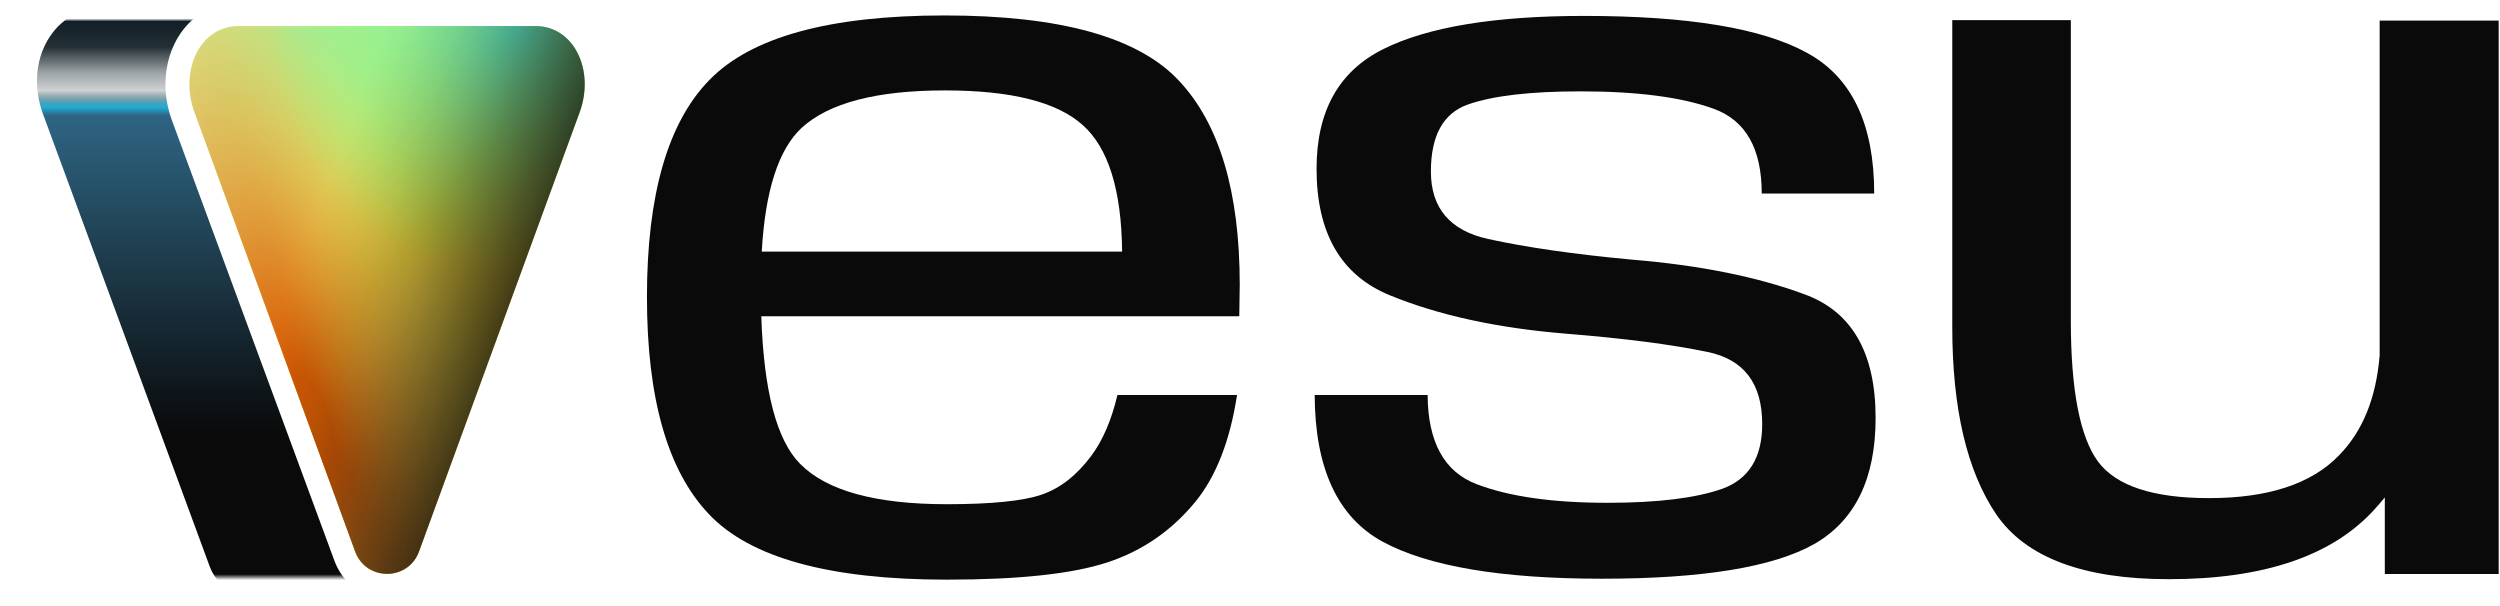
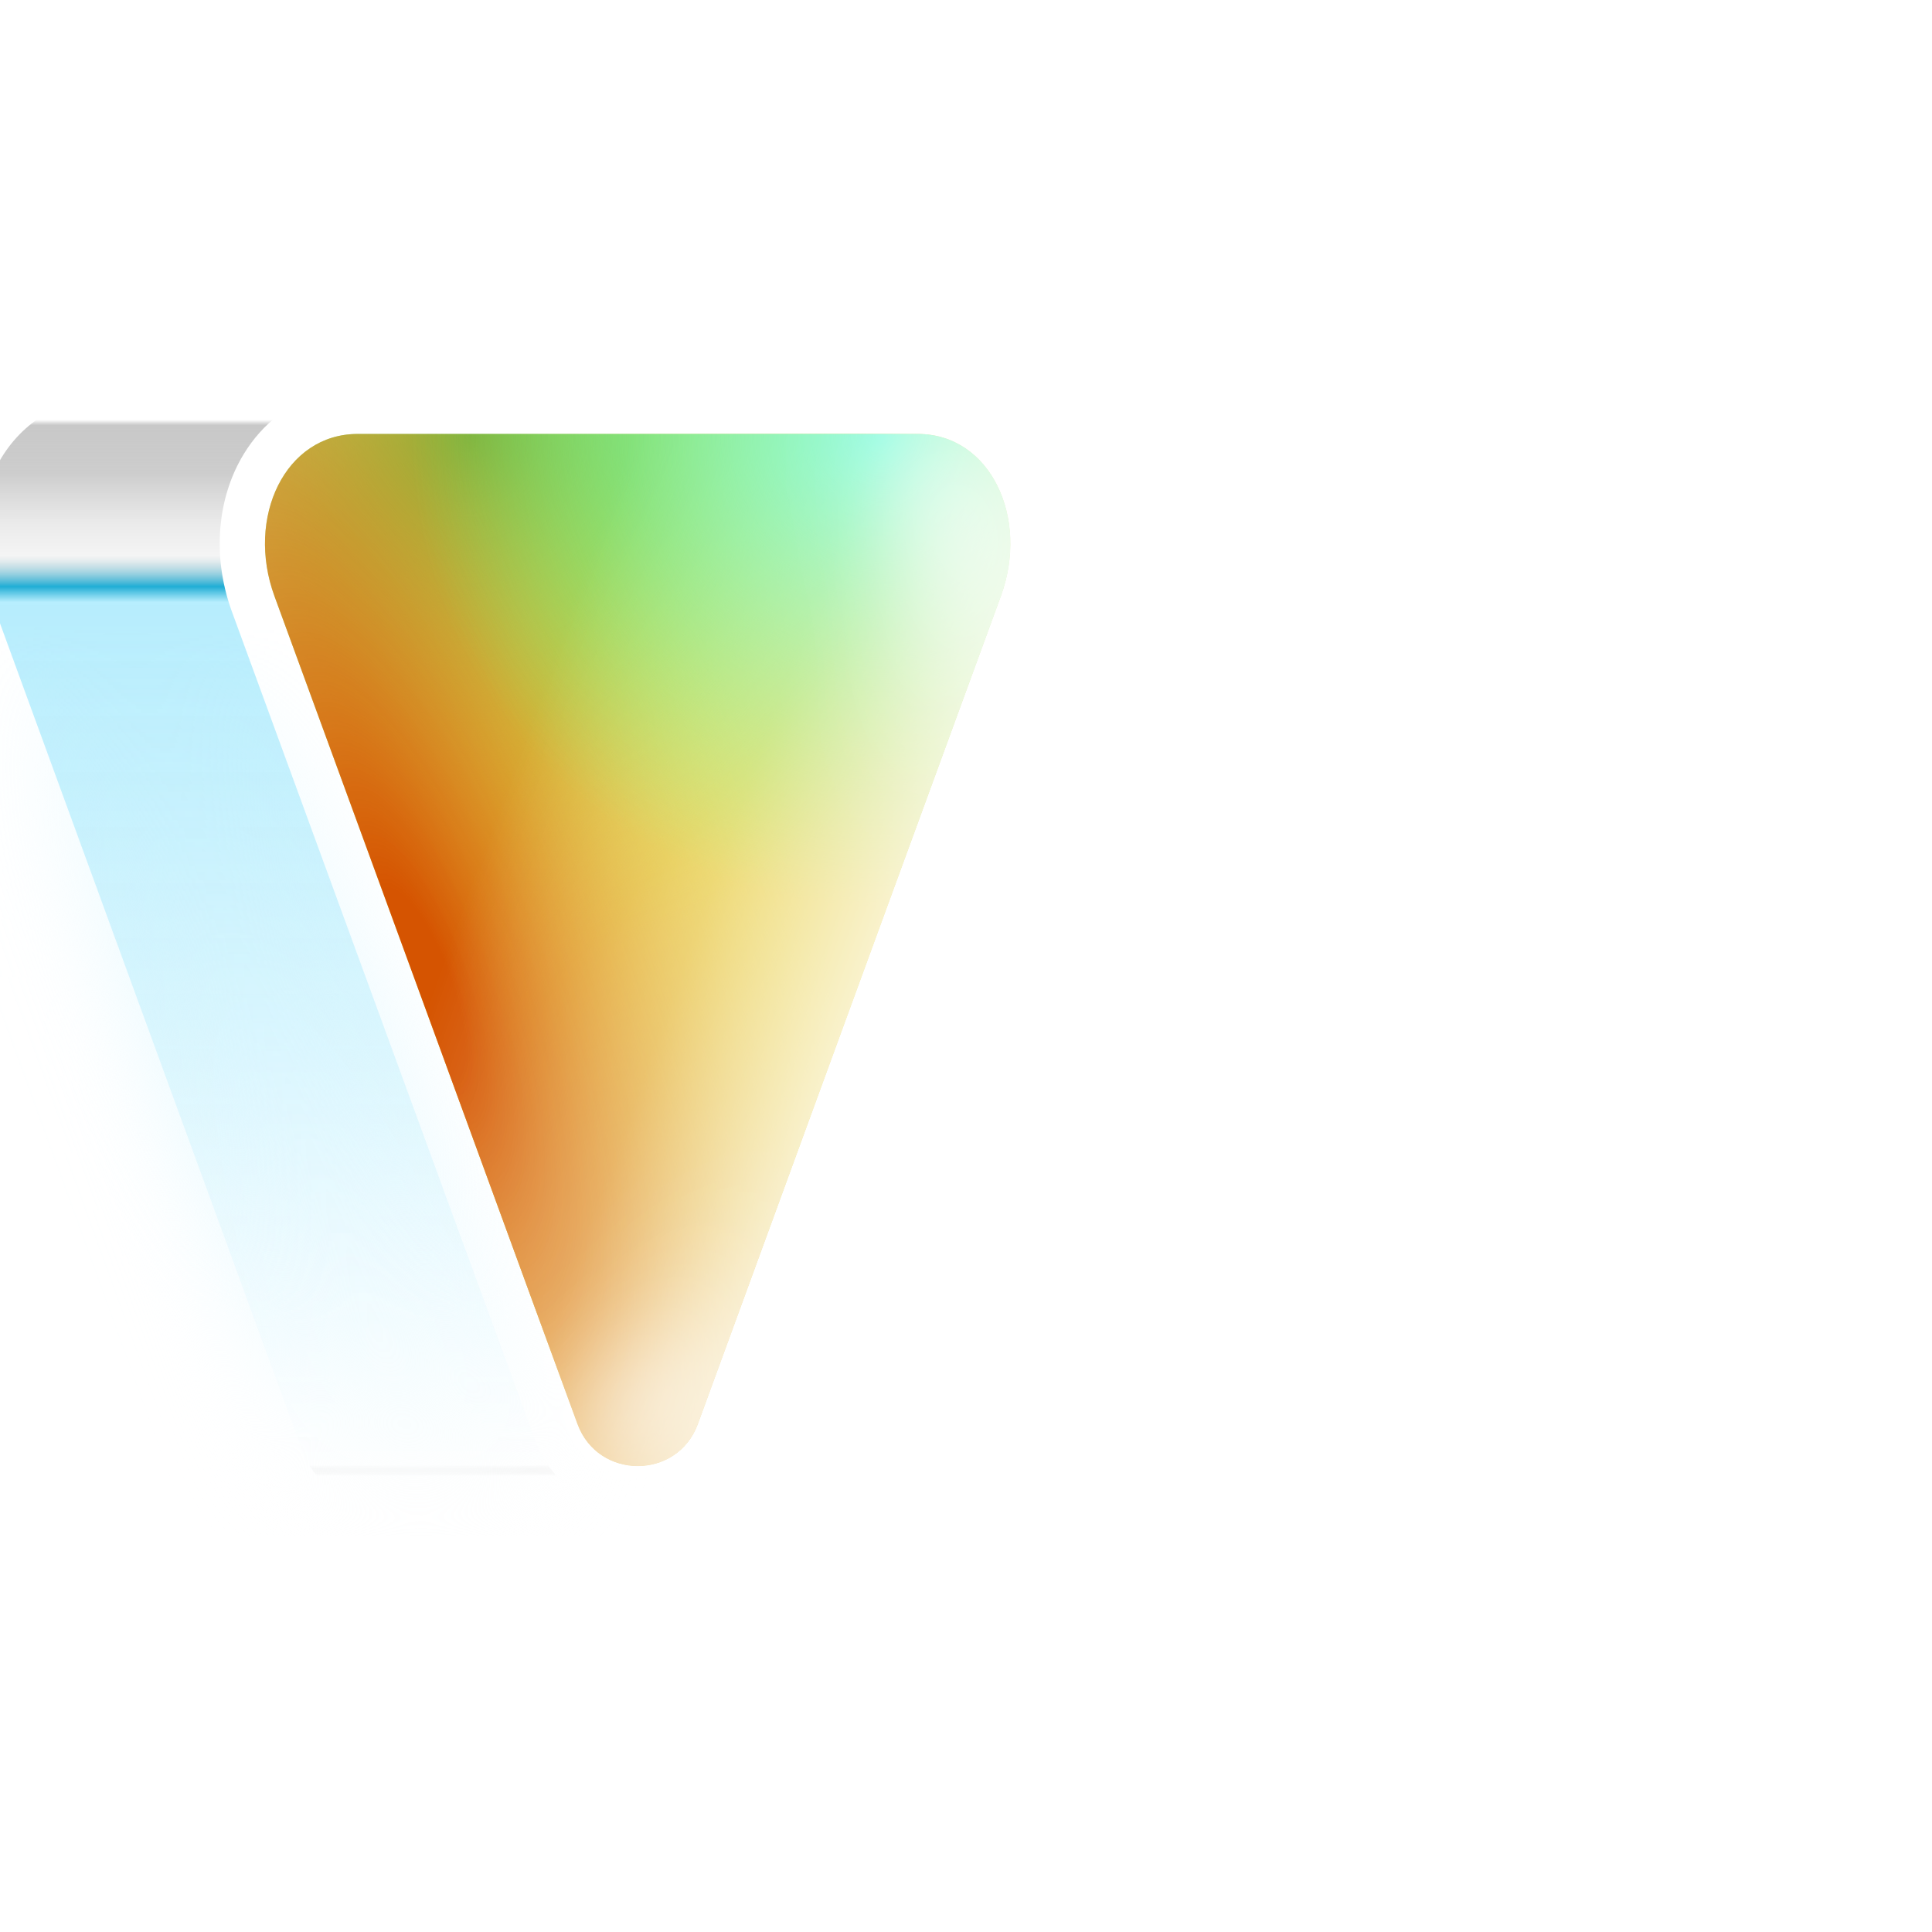
- <svg xmlns="http://www.w3.org/2000/svg" width="1246" height="302" viewBox="0 0 1246 302" fill="none">
-   <path d="M1032.1 159.742C1032.1 194.309 1036.62 217.742 1045.65 230.043C1054.68 242.187 1073.13 248.26 1101 248.26C1130.43 248.26 1152 241.175 1165.7 227.006C1177.53 215.017 1184.3 198.357 1186.02 177.026V10.267H1245.34V286.096H1188.59V256.201C1188.59 238.107 1188.59 247.92 1188.59 247.92C1187.02 249.824 1185.39 251.728 1183.68 253.632C1162.66 276.987 1128.41 288.665 1080.92 288.665C1038.41 288.665 1009.76 277.921 994.968 256.434C980.332 234.792 973.014 203.651 973.014 163.012V10.034H1032.1V159.742Z" fill="#0A0A0A" style="fill:#0A0A0A;fill:color(display-p3 0.039 0.039 0.039);fill-opacity:1;" />
-   <path fill-rule="evenodd" clip-rule="evenodd" d="M689.102 269.981C711.835 282.281 748.27 288.432 798.406 288.432C848.543 288.432 883.809 282.671 904.207 271.149C924.604 259.471 934.802 238.529 934.802 208.322C934.802 175.78 922.969 155.227 899.302 146.664C875.791 137.944 847.063 132.183 813.12 129.38C784.626 126.734 760.804 123.308 741.652 119.104C722.656 114.9 713.158 103.689 713.158 85.472C713.158 67.566 719.309 56.433 731.609 52.074C744.066 47.714 762.75 45.534 787.662 45.534C816.001 45.534 838.11 48.415 853.992 54.176C870.03 59.937 878.048 74.028 878.048 96.449H934.102C934.102 61.883 922.969 38.528 900.703 26.383C878.438 14.082 841.38 7.932 789.531 7.932C744.844 7.932 711.446 13.459 689.336 24.514C667.226 35.569 656.171 55.421 656.171 84.071C656.171 116.146 668.316 137.166 692.606 147.131C716.895 157.096 746.09 163.48 780.189 166.282C809.305 168.618 832.894 171.654 850.956 175.391C869.173 179.128 878.282 191.117 878.282 211.358C878.282 228.019 871.665 238.762 858.43 243.589C845.195 248.26 826.121 250.596 801.209 250.596C773.805 250.596 752.006 247.482 735.813 241.253C719.78 235.087 711.684 220.295 711.526 196.879H655.238C655.381 233.391 666.669 257.758 689.102 269.981Z" fill="#0A0A0A" style="fill:#0A0A0A;fill:color(display-p3 0.039 0.039 0.039);fill-opacity:1;" />
-   <path fill-rule="evenodd" clip-rule="evenodd" d="M616.533 196.878C613.063 219.529 606.196 237.201 595.933 249.895C584.099 264.375 569.463 274.496 552.024 280.257C534.585 286.018 507.882 288.899 471.915 288.899C413.37 288.899 373.822 277.999 353.269 256.201C332.716 234.558 322.439 198.513 322.439 148.065C322.439 96.994 332.872 60.871 353.736 39.695C374.6 18.364 413.604 7.698 470.747 7.698C528.357 7.698 567.283 18.52 587.525 40.162C607.766 61.65 617.887 95.593 617.887 141.992L617.653 157.641H379.427C380.673 195.01 387.134 219.533 398.812 231.211C412.047 244.601 436.414 251.296 471.915 251.296C493.869 251.296 509.517 249.739 518.859 246.625C528.202 243.511 536.532 237.049 543.85 227.24C549.604 219.527 553.963 209.406 556.925 196.878H616.533ZM539.646 62.35C552.413 73.716 558.953 94.737 559.264 125.41H379.66C381.373 95.048 387.991 74.495 399.513 63.752C413.059 51.295 436.881 45.067 470.981 45.067C503.99 45.067 526.878 50.828 539.646 62.35Z" fill="#0A0A0A" style="fill:#0A0A0A;fill:color(display-p3 0.039 0.039 0.039);fill-opacity:1;" />
-   <path d="M85.741 60.123L166.69 279.508C170.583 290.059 179.112 296.223 188.421 298H127.211C117.052 298 107.975 291.704 104.487 282.239L21.394 56.732C11.778 30.634 26.216 3 54.228 3H107.45C98.344 6.226 91.384 13.059 87.232 21.309C81.534 32.631 80.837 46.832 85.741 60.123Z" fill="url(#paint0_linear_881_574)" style="" />
-   <path d="M208.841 274.865C203.411 289.712 182.431 289.712 177.002 274.865L96.93 55.914C89.309 35.075 99.737 13 118.919 13L266.924 13C286.105 13 296.534 35.075 288.912 55.914L208.841 274.865Z" fill="url(#paint1_linear_881_574)" style="" />
-   <path d="M208.841 274.865C203.411 289.712 182.431 289.712 177.002 274.865L96.93 55.914C89.309 35.075 99.737 13 118.919 13L266.924 13C286.105 13 296.534 35.075 288.912 55.914L208.841 274.865Z" fill="url(#paint2_radial_881_574)" style="" />
-   <path d="M208.841 274.865C203.411 289.712 182.431 289.712 177.002 274.865L96.93 55.914C89.309 35.075 99.737 13 118.919 13L266.924 13C286.105 13 296.534 35.075 288.912 55.914L208.841 274.865Z" fill="url(#paint3_radial_881_574)" style="" />
-   <path d="M208.841 274.865C203.411 289.712 182.431 289.712 177.002 274.865L96.93 55.914C89.309 35.075 99.737 13 118.919 13L266.924 13C286.105 13 296.534 35.075 288.912 55.914L208.841 274.865Z" fill="url(#paint4_radial_881_574)" style="" />
-   <path d="M208.841 274.865C203.411 289.712 182.431 289.712 177.002 274.865L96.93 55.914C89.309 35.075 99.737 13 118.919 13L266.924 13C286.105 13 296.534 35.075 288.912 55.914L208.841 274.865Z" fill="url(#paint5_linear_881_574)" fill-opacity="0.8" style="" />
+ <svg xmlns="http://www.w3.org/2000/svg" width="512" height="512" viewBox="124 0 512 512" fill="none">
+   <g id="universal_pfp">
+     <g id="Group 58">
+       <path id="Subtract" d="M185.47 162.123L265.767 381.508C269.629 392.059 278.089 398.223 287.324 400H226.606C216.529 400 207.524 393.704 204.065 384.239L121.641 158.732C112.102 132.634 126.423 105 154.21 105H207.004C197.971 108.226 191.067 115.059 186.948 123.309C181.296 134.631 180.605 148.832 185.47 162.123Z" fill="url(#paint0_linear_862_335)" />
+       <g id="Group 57">
+         <mask id="mask0_862_335" style="mask-type:alpha" maskUnits="userSpaceOnUse" x="101" y="115" width="242" height="292">
+           <rect id="Rectangle 73" x="101" y="115" width="242" height="292" fill="url(#paint1_linear_862_335)" />
+         </mask>
+         <g mask="url(#mask0_862_335)">
+           <g id="Subtract_2" filter="url(#filter0_f_862_335)">
+             <path d="M185.47 162.123L265.767 381.508C269.629 392.059 278.089 398.223 287.324 400H226.606C216.529 400 207.524 393.704 204.065 384.239L121.641 158.732C112.102 132.634 126.423 105 154.21 105H207.004C197.971 108.226 191.067 115.059 186.948 123.309C181.296 134.631 180.605 148.832 185.47 162.123Z" fill="url(#paint2_linear_862_335)" />
+           </g>
+         </g>
+       </g>
+       <g id="Polygon 17">
+         <path d="M308.965 377.383C303.52 392.259 282.481 392.259 277.036 377.383L196.739 157.999C189.096 137.118 199.554 115 218.789 115L367.212 115C386.447 115 396.905 137.118 389.262 157.999L308.965 377.383Z" fill="url(#paint3_linear_862_335)" />
+         <path d="M308.965 377.383C303.52 392.259 282.481 392.259 277.036 377.383L196.739 157.999C189.096 137.118 199.554 115 218.789 115L367.212 115C386.447 115 396.905 137.118 389.262 157.999L308.965 377.383Z" fill="url(#paint4_radial_862_335)" />
+         <path d="M308.965 377.383C303.52 392.259 282.481 392.259 277.036 377.383L196.739 157.999C189.096 137.118 199.554 115 218.789 115L367.212 115C386.447 115 396.905 137.118 389.262 157.999L308.965 377.383Z" fill="url(#paint5_radial_862_335)" />
+         <path d="M308.965 377.383C303.52 392.259 282.481 392.259 277.036 377.383L196.739 157.999C189.096 137.118 199.554 115 218.789 115L367.212 115C386.447 115 396.905 137.118 389.262 157.999L308.965 377.383Z" fill="url(#paint6_radial_862_335)" />
+         <path d="M308.965 377.383C303.52 392.259 282.481 392.259 277.036 377.383L196.739 157.999C189.096 137.118 199.554 115 218.789 115L367.212 115C386.447 115 396.905 137.118 389.262 157.999L308.965 377.383Z" fill="url(#paint7_linear_862_335)" fill-opacity="0.8" />
+       </g>
+       <path id="Polygon 19 (Stroke)" fill-rule="evenodd" clip-rule="evenodd" d="M274.219 378.414L193.921 159.03C189.839 147.877 190.54 136.265 195 127.329C199.488 118.339 207.859 112 218.789 112L367.212 112C378.142 112 386.512 118.339 391 127.329C395.461 136.264 396.162 147.877 392.079 159.03L311.782 378.414C305.376 395.915 280.624 395.915 274.219 378.414ZM277.036 377.383C282.481 392.259 303.52 392.259 308.965 377.383L389.262 157.999C396.905 137.118 386.447 115 367.212 115L218.789 115C199.554 115 189.096 137.118 196.739 157.999L277.036 377.383Z" fill="url(#paint8_linear_862_335)" />
+       <g id="Polygon 20" filter="url(#filter1_f_862_335)">
+         <path d="M308.965 377.383C303.52 392.259 282.481 392.259 277.036 377.383L196.739 157.999C189.096 137.118 199.554 115 218.789 115L367.212 115C386.447 115 396.905 137.118 389.262 157.999L308.965 377.383Z" fill="url(#paint9_radial_862_335)" />
+       </g>
+     </g>
+   </g>
  <defs>
-     <linearGradient id="paint0_linear_881_574" x1="103.421" y1="3" x2="103.421" y2="298" gradientUnits="userSpaceOnUse">
-       <stop offset="0.021" stop-color="#121F26" stop-opacity="0" style="stop-color:none;stop-opacity:0;" />
-       <stop offset="0.026" stop-color="#121F26" style="stop-color:#121F26;stop-color:color(display-p3 0.071 0.122 0.149);stop-opacity:1;" />
-       <stop offset="0.069" stop-color="#121F26" stop-opacity="0.928" style="stop-color:#121F26;stop-color:color(display-p3 0.071 0.122 0.149);stop-opacity:0.928;" />
-       <stop offset="0.112" stop-color="#121F26" stop-opacity="0.42" style="stop-color:#121F26;stop-color:color(display-p3 0.071 0.122 0.149);stop-opacity:0.42;" />
-       <stop offset="0.143" stop-color="#121F26" stop-opacity="0.2" style="stop-color:#121F26;stop-color:color(display-p3 0.071 0.122 0.149);stop-opacity:0.2;" />
-       <stop offset="0.171" stop-color="#1FADD5" style="stop-color:#1FADD5;stop-color:color(display-p3 0.122 0.678 0.835);stop-opacity:1;" />
-       <stop offset="0.185" stop-color="#2E6583" style="stop-color:#2E6583;stop-color:color(display-p3 0.18 0.396 0.514);stop-opacity:1;" />
-       <stop offset="0.722" stop-color="#0A0A0A" style="stop-color:#0A0A0A;stop-color:color(display-p3 0.039 0.039 0.039);stop-opacity:1;" />
-       <stop offset="0.96" stop-color="#0A0A0A" style="stop-color:#0A0A0A;stop-color:color(display-p3 0.039 0.039 0.039);stop-opacity:1;" />
-       <stop offset="0.97" stop-color="#0A0A0A" stop-opacity="0" style="stop-color:none;stop-opacity:0;" />
+     <filter id="filter0_f_862_335" x="89.691" y="76" width="226.632" height="353" filterUnits="userSpaceOnUse" color-interpolation-filters="sRGB">
+       <feFlood flood-opacity="0" result="BackgroundImageFix" />
+       <feBlend mode="normal" in="SourceGraphic" in2="BackgroundImageFix" result="shape" />
+       <feGaussianBlur stdDeviation="14.5" result="effect1_foregroundBlur_862_335" />
+     </filter>
+     <filter id="filter1_f_862_335" x="165.223" y="86" width="255.556" height="331.54" filterUnits="userSpaceOnUse" color-interpolation-filters="sRGB">
+       <feFlood flood-opacity="0" result="BackgroundImageFix" />
+       <feBlend mode="normal" in="SourceGraphic" in2="BackgroundImageFix" result="shape" />
+       <feGaussianBlur stdDeviation="14.5" result="effect1_foregroundBlur_862_335" />
+     </filter>
+     <linearGradient id="paint0_linear_862_335" x1="203.008" y1="105" x2="203.008" y2="400" gradientUnits="userSpaceOnUse">
+       <stop offset="0.021" stop-color="#C8C8C8" stop-opacity="0" />
+       <stop offset="0.026" stop-color="#C8C8C8" />
+       <stop offset="0.069" stop-color="#C9C9C9" stop-opacity="0.928" />
+       <stop offset="0.112" stop-color="#CBCBCB" stop-opacity="0.42" />
+       <stop offset="0.143" stop-color="#CBCBCB" stop-opacity="0.2" />
+       <stop offset="0.171" stop-color="#1FADD5" />
+       <stop offset="0.185" stop-color="#B2ECFD" stop-opacity="0.939" />
+       <stop offset="0.96" stop-color="white" />
+       <stop offset="0.97" stop-color="#D9D9D9" stop-opacity="0" />
    </linearGradient>
-     <linearGradient id="paint1_linear_881_574" x1="211.369" y1="111.804" x2="105.591" y2="20.573" gradientUnits="userSpaceOnUse">
-       <stop stop-color="#E7CC38" style="stop-color:#E7CC38;stop-color:color(display-p3 0.907 0.802 0.219);stop-opacity:1;" />
-       <stop offset="1" stop-color="#E7CC38" stop-opacity="0" style="stop-color:none;stop-opacity:0;" />
+     <linearGradient id="paint1_linear_862_335" x1="222" y1="115" x2="222" y2="407" gradientUnits="userSpaceOnUse">
+       <stop offset="0.174" stop-color="#D9D9D9" stop-opacity="0" />
+       <stop offset="0.811" stop-color="#D9D9D9" />
    </linearGradient>
-     <radialGradient id="paint2_radial_881_574" cx="0" cy="0" r="1" gradientUnits="userSpaceOnUse" gradientTransform="translate(148.047 13) rotate(75.2889) scale(141.364 141.26)">
-       <stop stop-color="#ACEA94" style="stop-color:#ACEA94;stop-color:color(display-p3 0.676 0.919 0.581);stop-opacity:1;" />
-       <stop offset="1" stop-color="#C7E606" stop-opacity="0" style="stop-color:none;stop-opacity:0;" />
+     <linearGradient id="paint2_linear_862_335" x1="203.008" y1="105" x2="203.008" y2="400" gradientUnits="userSpaceOnUse">
+       <stop offset="0.021" stop-color="#C8C8C8" stop-opacity="0" />
+       <stop offset="0.026" stop-color="#C8C8C8" />
+       <stop offset="0.069" stop-color="#C9C9C9" stop-opacity="0.928" />
+       <stop offset="0.112" stop-color="#CBCBCB" stop-opacity="0.42" />
+       <stop offset="0.143" stop-color="#CBCBCB" stop-opacity="0.2" />
+       <stop offset="0.171" stop-color="#1FADD5" />
+       <stop offset="0.185" stop-color="#B2ECFD" stop-opacity="0.939" />
+       <stop offset="0.96" stop-color="white" />
+       <stop offset="0.97" stop-color="#D9D9D9" stop-opacity="0" />
+     </linearGradient>
+     <linearGradient id="paint3_linear_862_335" x1="311.5" y1="214" x2="205.5" y2="122.5" gradientUnits="userSpaceOnUse">
+       <stop stop-color="#E7CC38" />
+       <stop offset="1" stop-color="#E7CC38" stop-opacity="0" />
+     </linearGradient>
+     <radialGradient id="paint4_radial_862_335" cx="0" cy="0" r="1" gradientUnits="userSpaceOnUse" gradientTransform="translate(248 115) rotate(75.277) scale(141.651 141.651)">
+       <stop stop-color="#5DAF3D" />
+       <stop offset="1" stop-color="#C7E606" stop-opacity="0" />
    </radialGradient>
-     <radialGradient id="paint3_radial_881_574" cx="0" cy="0" r="1" gradientUnits="userSpaceOnUse" gradientTransform="translate(156.025 208.613) rotate(70.3697) scale(463.049 142.72)">
-       <stop offset="0.051" stop-color="#D55401" style="stop-color:#D55401;stop-color:color(display-p3 0.835 0.328 0.005);stop-opacity:1;" />
-       <stop offset="0.652" stop-color="#F5E069" stop-opacity="0" style="stop-color:none;stop-opacity:0;" />
+     <radialGradient id="paint5_radial_862_335" cx="0" cy="0" r="1" gradientUnits="userSpaceOnUse" gradientTransform="translate(235 260.5) rotate(70.0452) scale(518.638 159.958)">
+       <stop offset="0.051" stop-color="#D55401" />
+       <stop offset="0.652" stop-color="#E7CC38" stop-opacity="0" />
    </radialGradient>
-     <radialGradient id="paint4_radial_881_574" cx="0" cy="0" r="1" gradientUnits="userSpaceOnUse" gradientTransform="translate(257.738 13) rotate(99.6424) scale(125.022 124.923)">
-       <stop stop-color="#62FAD2" style="stop-color:#62FAD2;stop-color:color(display-p3 0.386 0.979 0.823);stop-opacity:1;" />
-       <stop offset="1" stop-color="#62FA83" stop-opacity="0" style="stop-color:none;stop-opacity:0;" />
+     <radialGradient id="paint6_radial_862_335" cx="0" cy="0" r="1" gradientUnits="userSpaceOnUse" gradientTransform="translate(358 115) rotate(99.6503) scale(125.273 125.273)">
+       <stop stop-color="#62FAD2" />
+       <stop offset="1" stop-color="#62FA83" stop-opacity="0" />
    </radialGradient>
-     <linearGradient id="paint5_linear_881_574" x1="256.242" y1="164.201" x2="151.019" y2="126.332" gradientUnits="userSpaceOnUse">
-       <stop stop-color="#0A0A0A" style="stop-color:#0A0A0A;stop-color:color(display-p3 0.039 0.039 0.039);stop-opacity:1;" />
-       <stop offset="0.464" stop-color="#0A0A0A" stop-opacity="0.41" style="stop-color:#0A0A0A;stop-color:color(display-p3 0.039 0.039 0.039);stop-opacity:0.41;" />
-       <stop offset="1" stop-color="#83851C" stop-opacity="0" style="stop-color:none;stop-opacity:0;" />
+     <linearGradient id="paint7_linear_862_335" x1="356.5" y1="266.5" x2="251" y2="228.5" gradientUnits="userSpaceOnUse">
+       <stop stop-color="white" />
+       <stop offset="0.464" stop-color="white" stop-opacity="0.41" />
+       <stop offset="1" stop-color="white" stop-opacity="0" />
    </linearGradient>
+     <linearGradient id="paint8_linear_862_335" x1="335" y1="265.5" x2="299.5" y2="252" gradientUnits="userSpaceOnUse">
+       <stop stop-color="white" />
+       <stop offset="1" stop-color="white" stop-opacity="0" />
+     </linearGradient>
+     <radialGradient id="paint9_radial_862_335" cx="0" cy="0" r="1" gradientUnits="userSpaceOnUse" gradientTransform="translate(259 222) rotate(105.771) scale(180.287 115.882)">
+       <stop offset="0.891" stop-color="white" stop-opacity="0" />
+       <stop offset="1" stop-color="white" />
+     </radialGradient>
  </defs>
</svg>
